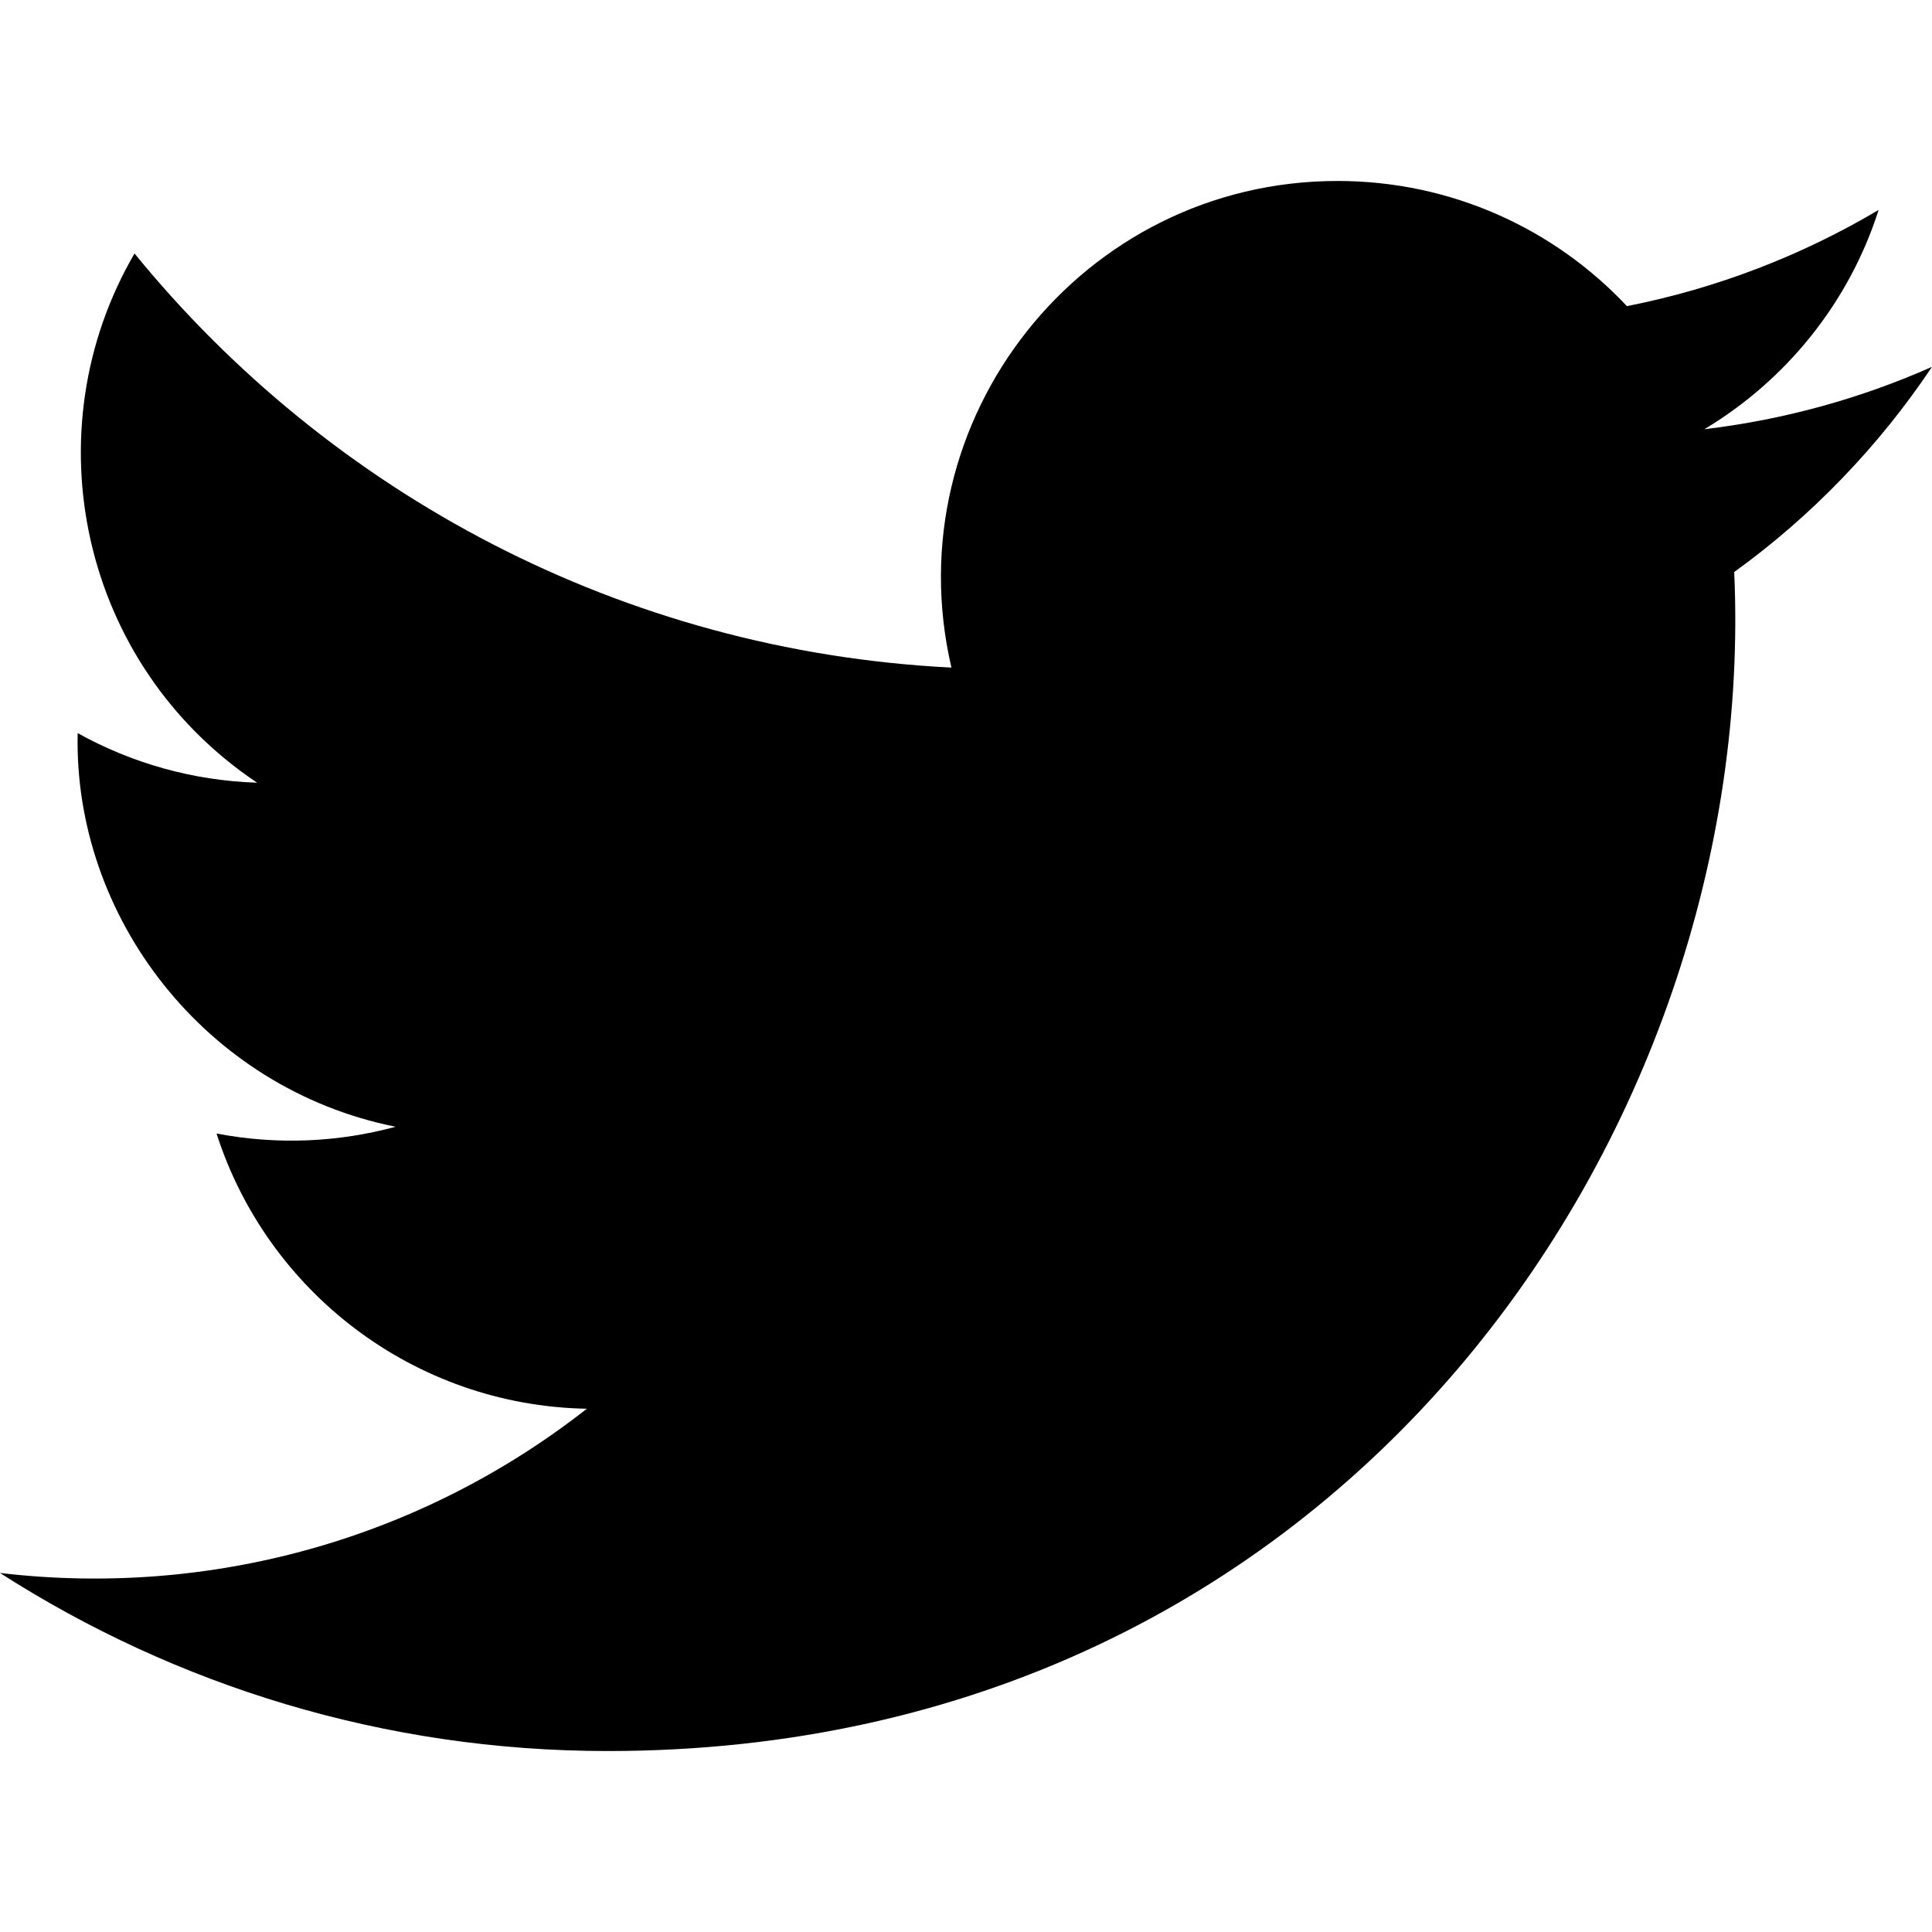
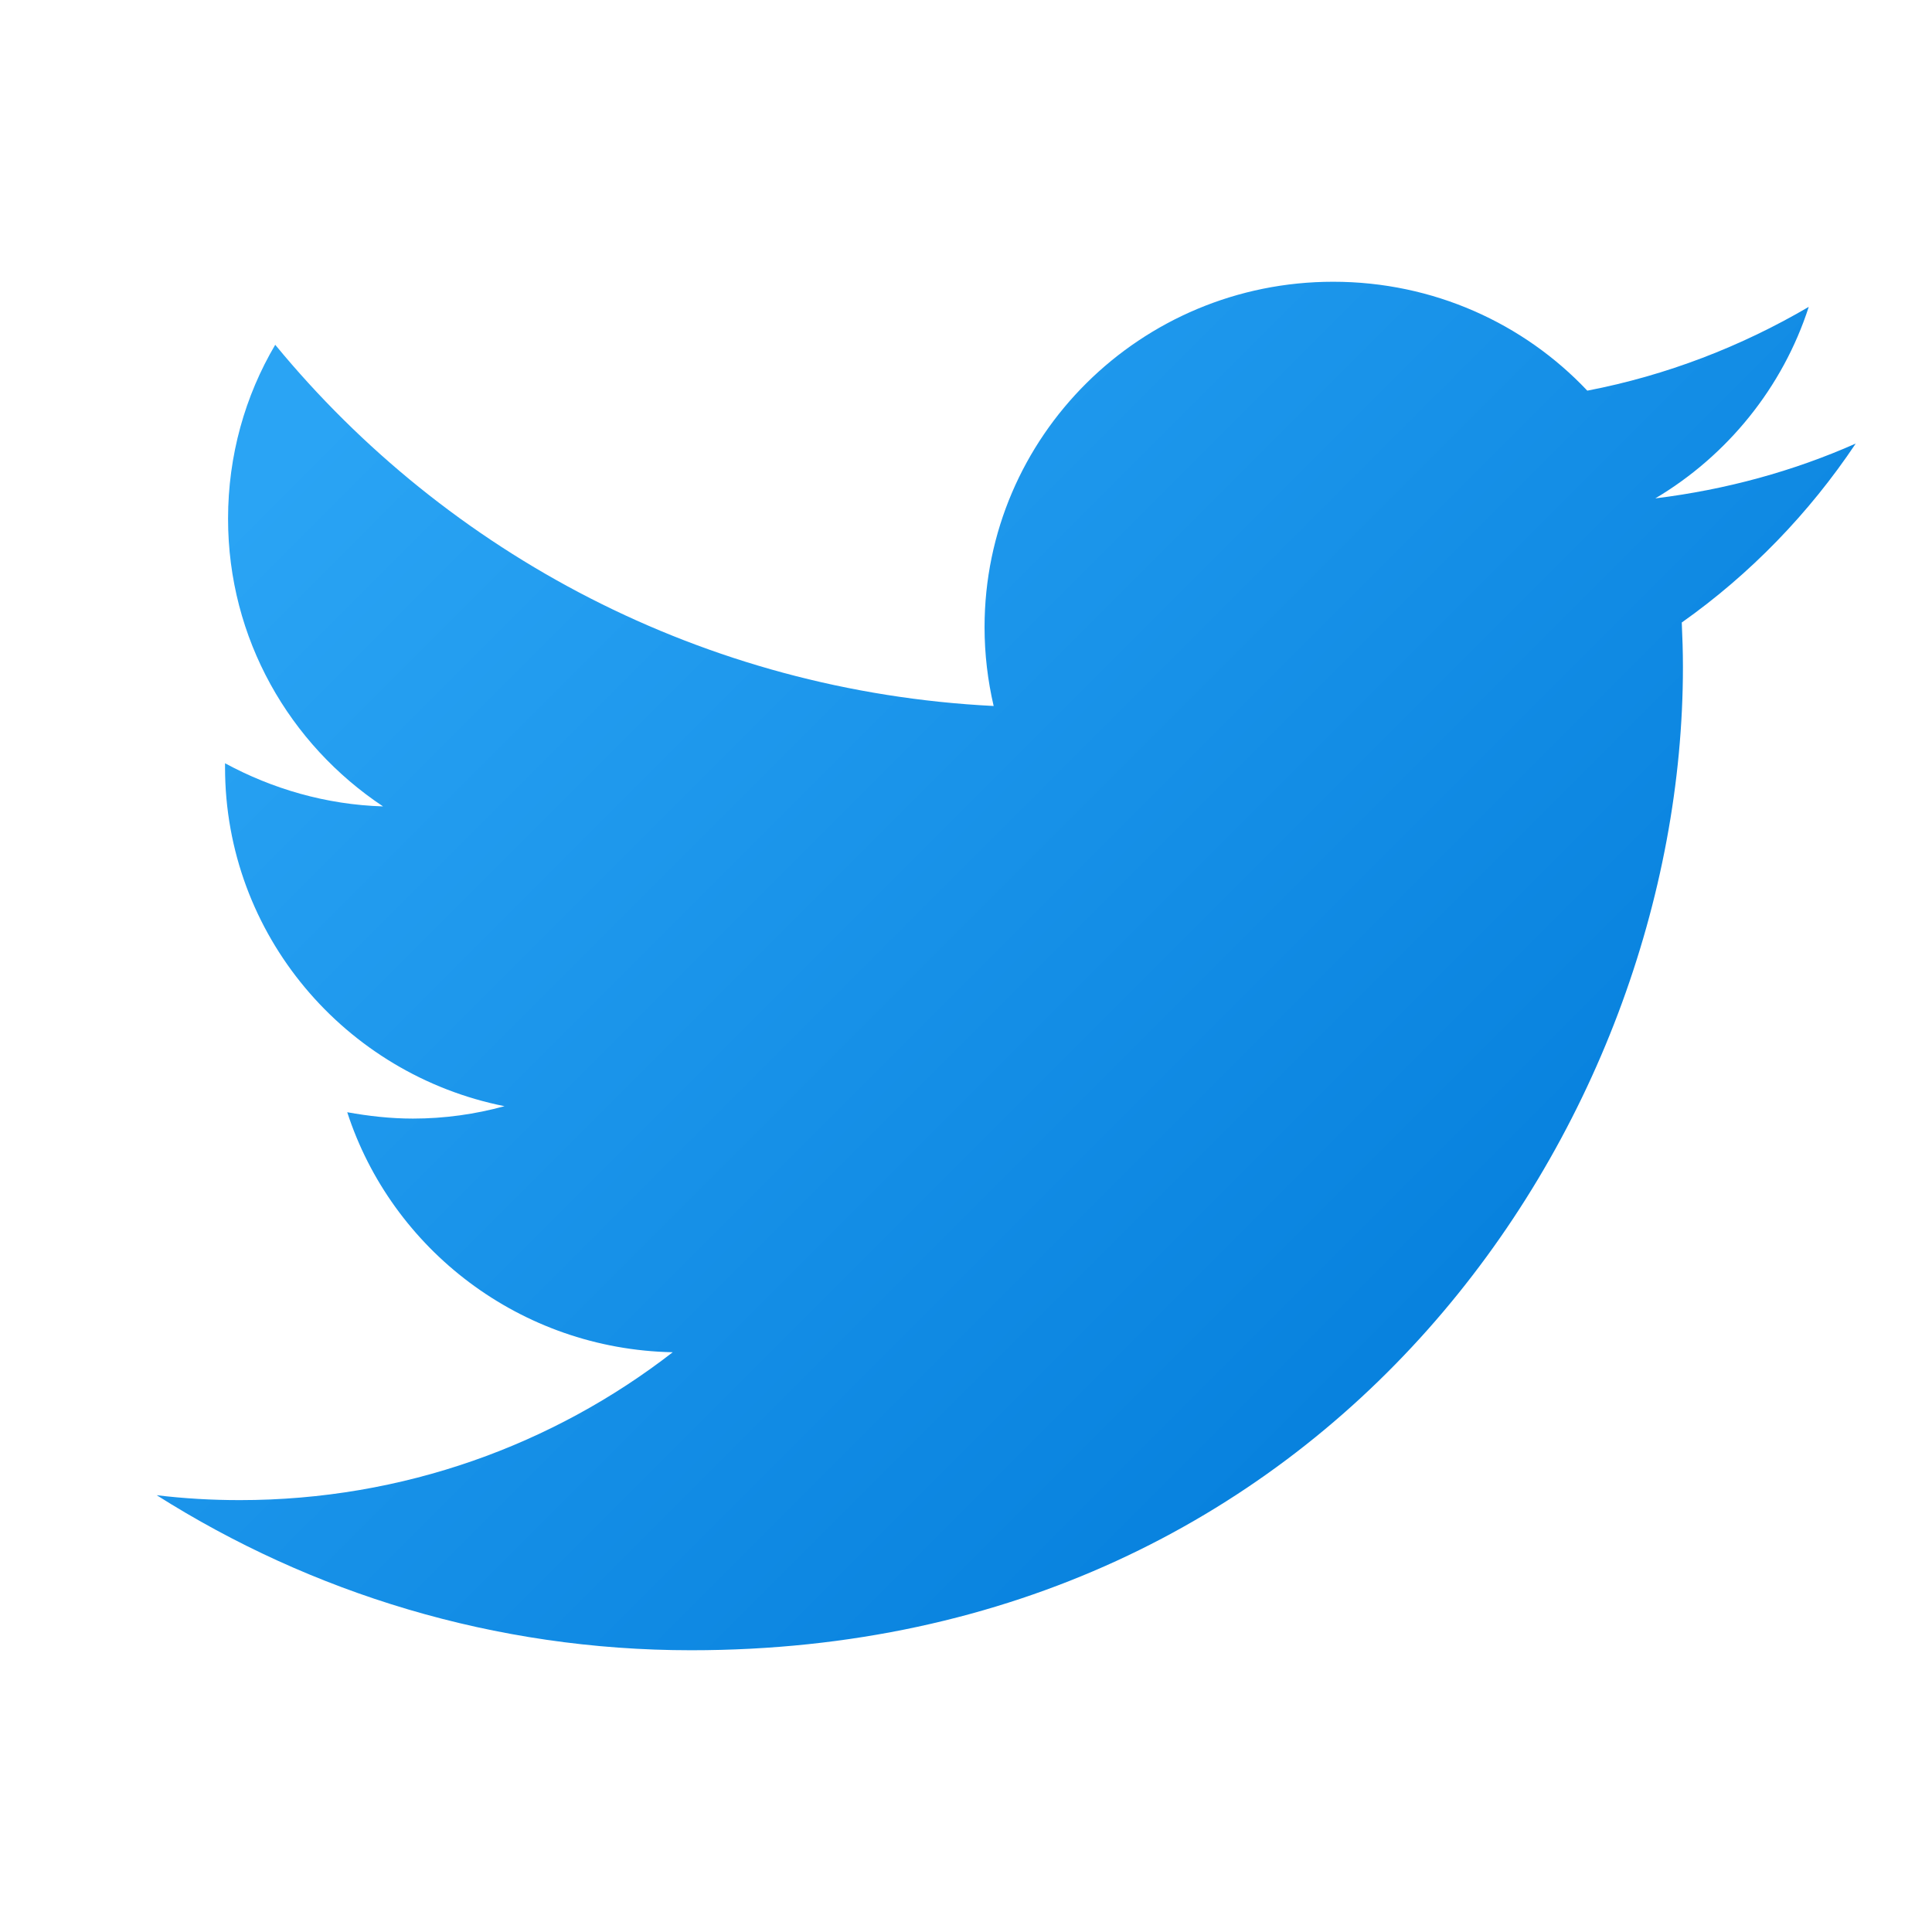
- <svg xmlns="http://www.w3.org/2000/svg" width="24" height="24" viewBox="0 0 24 24">
-   <path d="M24 4.557c-.883.392-1.832.656-2.828.775 1.017-.609 1.798-1.574 2.165-2.724-.951.564-2.005.974-3.127 1.195-.897-.957-2.178-1.555-3.594-1.555-3.179 0-5.515 2.966-4.797 6.045-4.091-.205-7.719-2.165-10.148-5.144-1.29 2.213-.669 5.108 1.523 6.574-.806-.026-1.566-.247-2.229-.616-.054 2.281 1.581 4.415 3.949 4.89-.693.188-1.452.232-2.224.084.626 1.956 2.444 3.379 4.6 3.419-2.07 1.623-4.678 2.348-7.29 2.04 2.179 1.397 4.768 2.212 7.548 2.212 9.142 0 14.307-7.721 13.995-14.646.962-.695 1.797-1.562 2.457-2.549z" />
+ <svg xmlns="http://www.w3.org/2000/svg" viewBox="0 0 48 48" width="48px" height="48px">
+   <linearGradient id="_osn9zIN2f6RhTsY8WhY4a" x1="10.341" x2="40.798" y1="8.312" y2="38.769" gradientUnits="userSpaceOnUse">
+     <stop offset="0" stop-color="#2aa4f4" />
+     <stop offset="1" stop-color="#007ad9" />
+   </linearGradient>
+   <path fill="url(#_osn9zIN2f6RhTsY8WhY4a)" d="M46.105,11.02c-1.551,0.687-3.219,1.145-4.979,1.362c1.789-1.062,3.166-2.756,3.812-4.758 c-1.674,0.981-3.529,1.702-5.502,2.082C37.86,8.036,35.612,7,33.122,7c-4.783,0-8.661,3.843-8.661,8.582 c0,0.671,0.079,1.324,0.226,1.958c-7.196-0.361-13.579-3.782-17.849-8.974c-0.75,1.269-1.172,2.754-1.172,4.322 c0,2.979,1.525,5.602,3.851,7.147c-1.42-0.043-2.756-0.438-3.926-1.072c0,0.026,0,0.064,0,0.101c0,4.163,2.986,7.63,6.944,8.419 c-0.723,0.198-1.488,0.308-2.276,0.308c-0.559,0-1.104-0.063-1.632-0.158c1.102,3.402,4.299,5.889,8.087,5.963 c-2.964,2.298-6.697,3.674-10.756,3.674c-0.701,0-1.387-0.04-2.065-0.122C7.73,39.577,12.283,41,17.171,41 c15.927,0,24.641-13.079,24.641-24.426c0-0.372-0.012-0.742-0.029-1.108C43.483,14.265,44.948,12.751,46.105,11.02" />
</svg>
